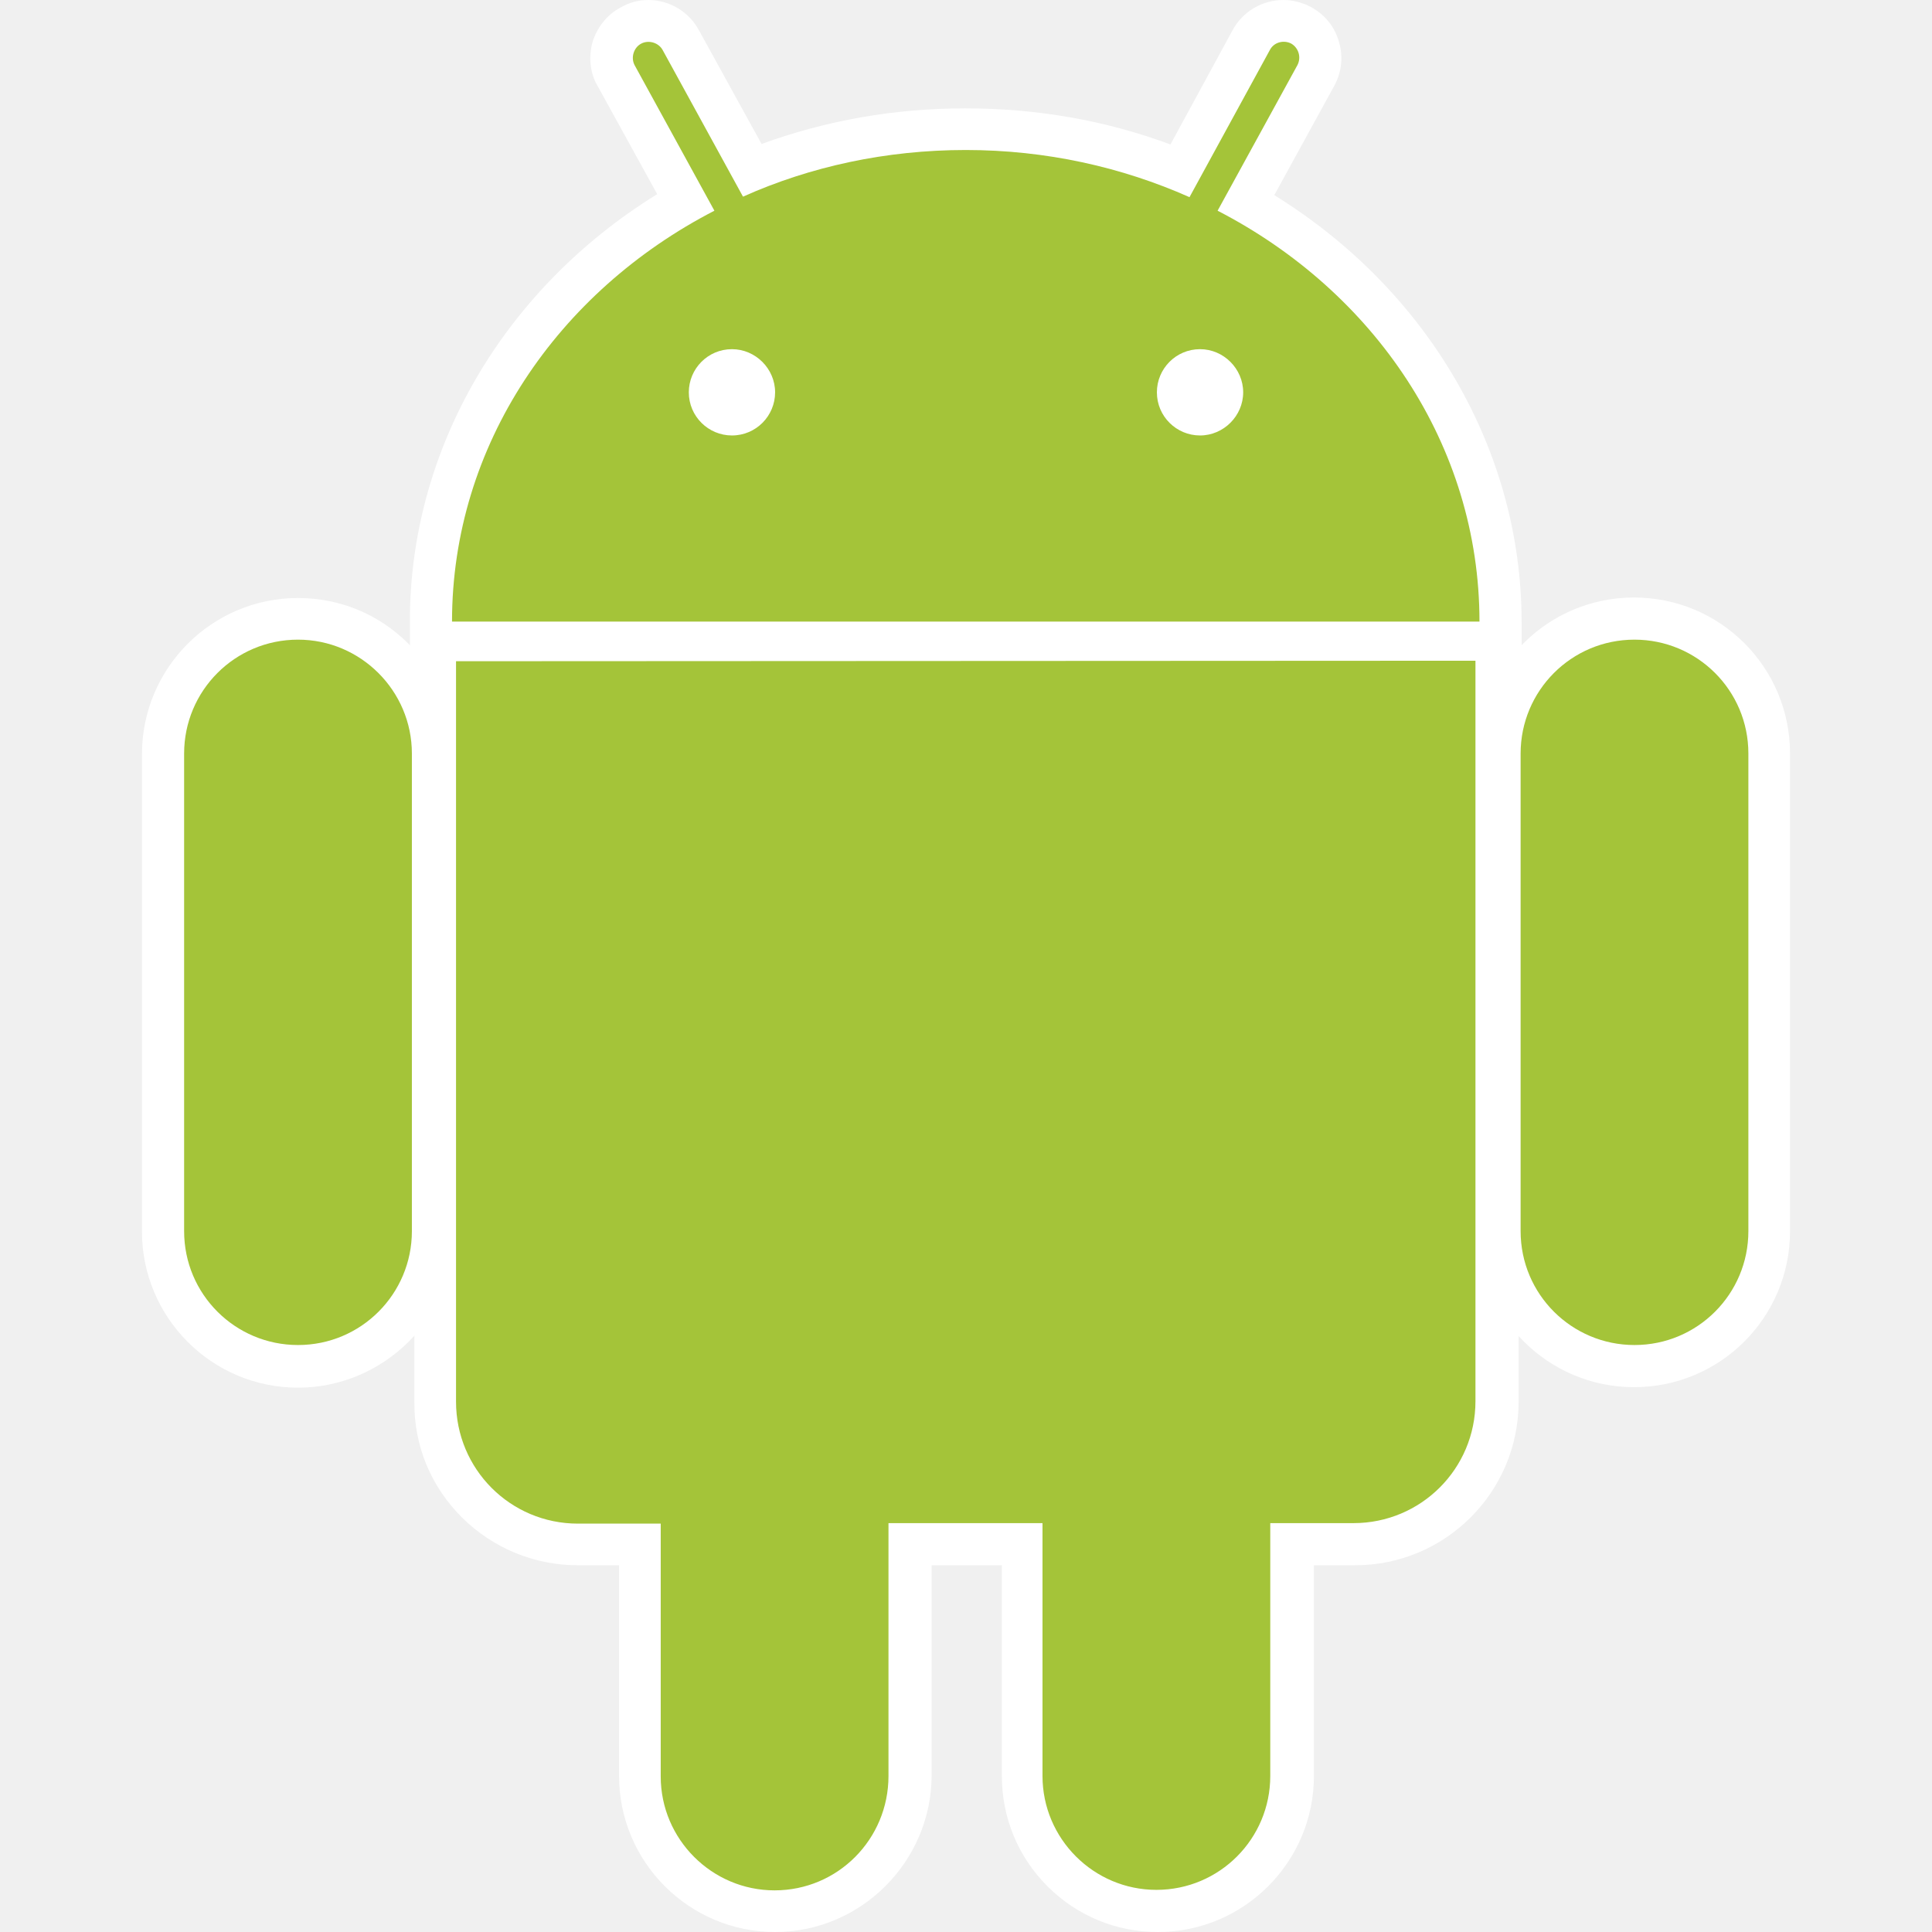
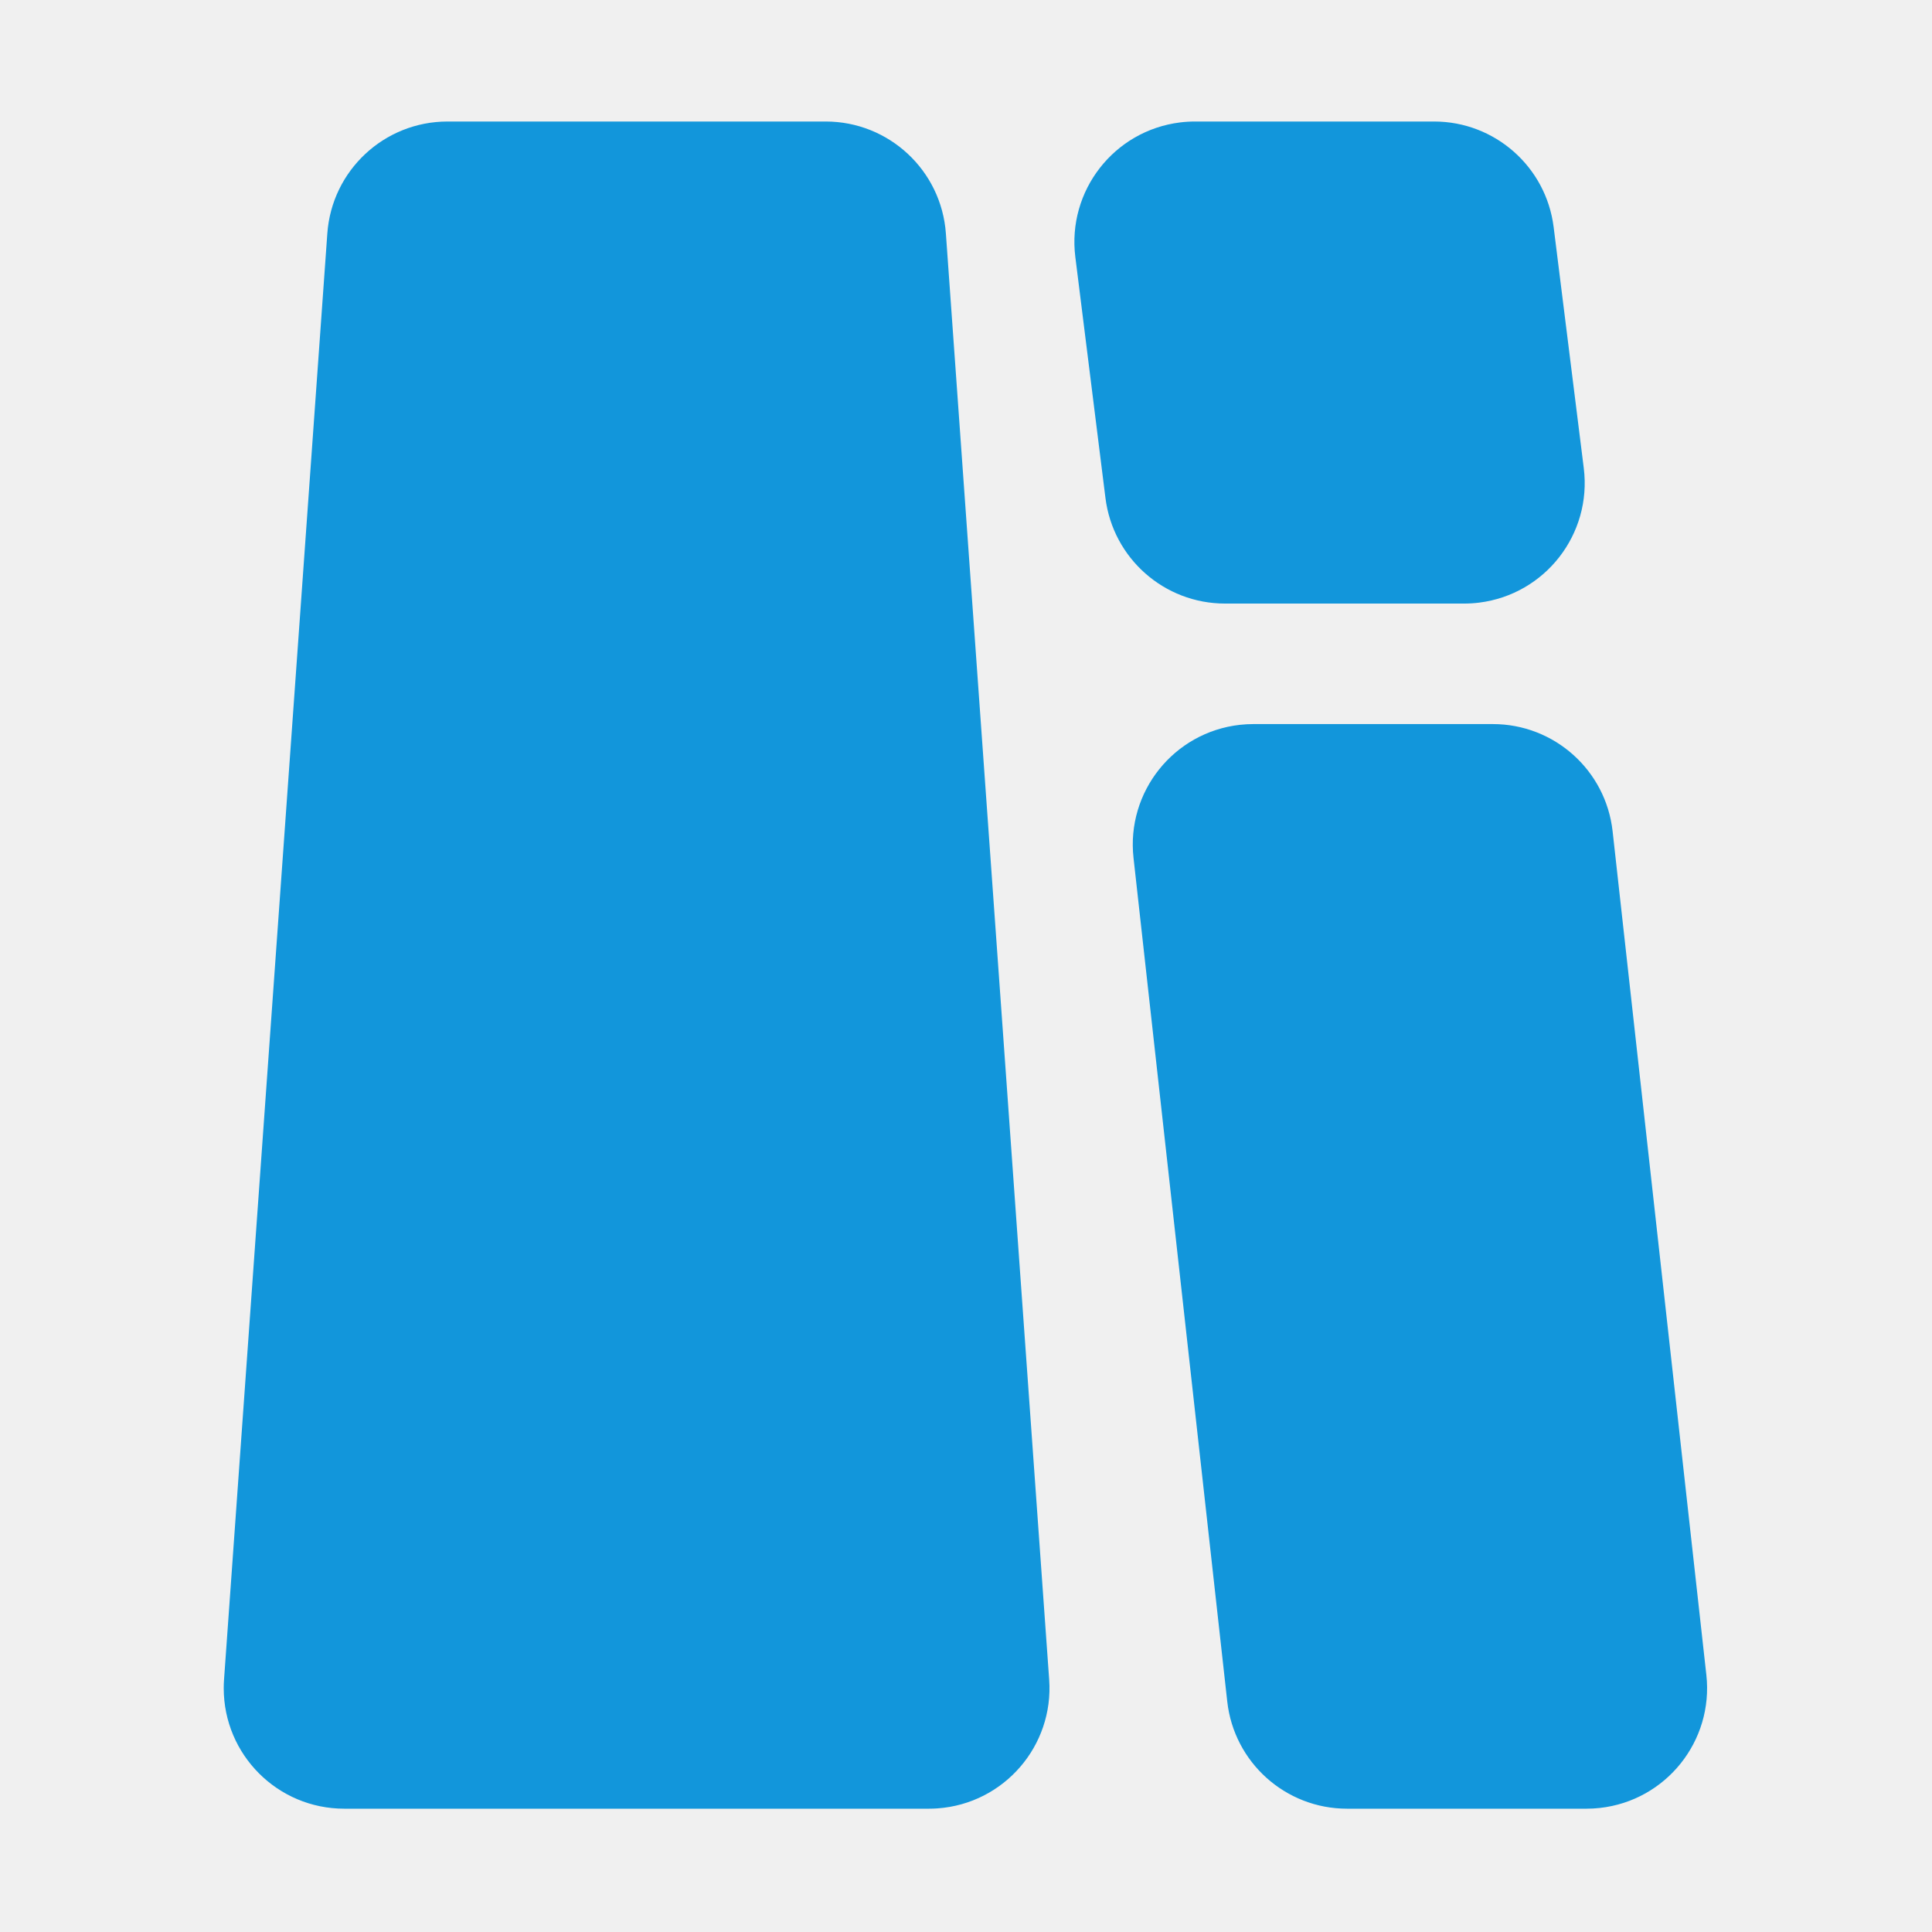
- <svg xmlns="http://www.w3.org/2000/svg" t="1652090918612" class="icon" viewBox="0 0 1024 1024" version="1.1" p-id="4295" width="40" height="40">
-   <defs>
-     <style type="text/css">@font-face { font-family: feedback-iconfont; src: url("//at.alicdn.com/t/font_1031158_u69w8yhxdu.woff2?t=1630033759944") format("woff2"), url("//at.alicdn.com/t/font_1031158_u69w8yhxdu.woff?t=1630033759944") format("woff"), url("//at.alicdn.com/t/font_1031158_u69w8yhxdu.ttf?t=1630033759944") format("truetype"); }
- </style>
-   </defs>
-   <path d="M157.948 735.493c-45.736 0-82.696-37.227-82.696-82.696v-253.142c0-45.47 36.961-82.696 82.696-82.696 22.07 0 42.811 8.509 58.499 24.197 15.688 15.688 24.197 36.429 24.197 58.499v253.142c0 22.07-8.509 42.811-24.197 58.499-15.688 15.422-36.429 24.197-58.499 24.197" fill="#FFFFFF" p-id="4296" />
-   <path d="M157.948 339.029c-33.504 0-60.36 27.122-60.36 60.36v253.142c0 33.504 27.122 60.36 60.36 60.626 33.504 0 60.36-27.122 60.36-60.626v-253.142c0-33.238-27.122-60.36-60.36-60.36M806.49 351.526H217.244v-22.336c0-91.205 49.724-176.029 131.091-226.285L316.693 45.47c-3.989-6.648-4.786-15.422-2.659-23.134 2.393-7.711 7.711-14.625 14.891-18.347C333.445 1.33 338.497 0 343.549 0c11.168 0 21.538 6.116 26.856 15.954l33.238 60.36c34.302-12.498 70.465-18.879 107.957-18.879 38.024 0 74.453 6.382 108.755 19.145L653.328 15.954c5.318-9.838 15.688-15.954 26.856-15.954 5.052 0 10.104 1.33 14.625 3.723 7.445 3.989 12.763 10.636 14.891 18.613 2.393 7.977 1.33 16.22-2.659 23.4l-31.643 57.701C756.766 153.693 806.49 238.517 806.49 329.722v21.804z" fill="#FFFFFF" p-id="4297" />
-   <path d="M645.351 111.68l42.279-77.112c2.127-3.989 0.798-9.307-3.191-11.434-4.254-2.127-9.307-0.798-11.434 3.457l-42.545 77.91c-35.897-15.954-76.049-24.995-118.328-24.729-42.279 0-82.431 8.775-118.062 24.729l-42.545-77.644c-2.127-3.989-7.445-5.584-11.434-3.457s-5.584 7.445-3.457 11.434l42.279 77.112C295.952 154.757 239.846 236.124 239.846 329.722h544.573c-0.266-93.864-56.106-175.231-139.068-218.042m-257.396 119.125c-12.498 0-22.868-10.104-22.868-22.868 0-12.498 10.104-22.868 22.868-22.868 12.498 0 22.868 10.37 22.868 22.868 0 12.498-10.104 22.868-22.868 22.868m248.089 0c-12.498 0-22.868-10.104-22.868-22.868 0-12.498 10.104-22.868 22.868-22.868 12.498 0 22.868 10.37 22.868 22.868 0 12.498-10.37 22.868-22.868 22.868" fill="#FFFFFF" p-id="4298" />
-   <path d="M410.823 1024c-45.47 0-82.696-36.961-82.696-82.696v-111.68h-21.804c-23.134 0-44.938-9.041-61.424-25.261-16.486-16.486-25.527-38.024-25.261-61.424V328.393H804.894v414.546c0 47.863-38.822 86.685-86.685 86.685h-21.804v111.68c0 45.47-36.961 82.696-82.696 82.696-22.07 0-42.811-8.509-58.499-24.197-15.688-15.688-24.197-36.429-24.197-58.499v-111.68h-37.227v111.68c-0.266 45.47-37.493 82.696-82.962 82.696" fill="#FFFFFF" p-id="4299" />
-   <path d="M241.974 742.673c0 35.631 28.718 64.615 64.615 64.615h43.874V941.304c0 33.238 27.122 60.36 60.36 60.36 33.504 0 60.36-27.122 60.36-60.626v-134.016h81.633v134.016c0 33.238 27.122 60.36 60.36 60.36 33.504 0 60.36-27.122 60.36-60.36v-134.016h44.14c35.631 0 64.615-28.984 64.615-64.615V349.931H241.708l0.266 392.742zM866.052 735.227c-45.47 0-82.696-36.961-82.696-82.696v-253.142c0-45.736 36.961-82.696 82.696-82.696 45.736 0 82.696 36.961 82.696 82.696v253.142c0 45.736-36.961 82.696-82.696 82.696" fill="#FFFFFF" p-id="4300" />
-   <path d="M866.052 339.029c-33.504 0-60.36 27.122-60.36 60.36v253.142c0 33.504 27.122 60.36 60.36 60.36 33.504 0 60.36-27.122 60.36-60.36v-253.142c0-33.238-26.856-60.36-60.36-60.36" fill="#FFFFFF" p-id="4301" />
-   <path d="M157.948 339.029c-33.504 0-60.36 27.122-60.36 60.36v253.142c0 33.504 27.122 60.36 60.36 60.36 33.504 0 60.36-27.122 60.36-60.36v-253.142c0-33.238-27.122-60.36-60.36-60.36M645.351 111.68l42.279-77.112c2.127-3.989 0.798-9.041-3.191-11.434-3.989-2.127-9.307-0.798-11.434 3.457l-42.545 77.91c-35.897-15.954-76.049-24.995-118.594-24.995-42.279 0-82.431 8.775-118.062 24.729l-42.545-77.644c-2.127-3.989-7.445-5.584-11.434-3.457s-5.584 7.445-3.457 11.434l42.279 77.112c-82.962 42.811-139.068 124.178-139.068 217.776h544.573c0-93.599-55.84-174.965-138.802-217.776m-257.396 119.125c-12.498 0-22.868-10.104-22.868-22.868 0-12.498 10.104-22.868 22.868-22.868 12.498 0 22.868 10.37 22.868 22.868 0 12.498-10.104 22.868-22.868 22.868m248.089 0c-12.498 0-22.868-10.104-22.868-22.868 0-12.498 10.104-22.868 22.868-22.868 12.498 0 22.868 10.37 22.868 22.868 0 12.498-10.37 22.868-22.868 22.868m-394.337 119.657v392.476c0 35.631 28.718 64.615 64.615 64.615h43.874v134.016c0 33.238 27.122 60.36 60.36 60.36 33.504 0 60.36-27.122 60.36-60.626v-134.016h81.633V941.304c0 33.238 27.122 60.36 60.36 60.36 33.504 0 60.36-27.122 60.36-60.36v-134.016h44.14c35.631 0 64.615-28.718 64.615-64.615V350.197l-540.319 0.266z m684.971 48.927c0-33.504-27.122-60.36-60.36-60.36-33.504 0-60.36 27.122-60.36 60.36v253.142c0 33.504 27.122 60.36 60.36 60.36 33.504 0 60.36-27.122 60.36-60.36v-253.142z" fill="#A4C439" p-id="4302" />
+ <svg xmlns="http://www.w3.org/2000/svg" t="1711609961809" class="icon" viewBox="0 0 1024 1024" version="1.1" p-id="15911" width="40" height="40">
+   <path d="M760.082 64.405c32.213 0 59.385 23.987 63.381 55.951l15.969 127.749c4.376 35.004-20.455 66.928-55.459 71.303a63.877 63.877 0 0 1-7.922 0.493H649.296c-32.213 0-59.386-23.987-63.381-55.951l-15.969-127.749c-4.376-35.004 20.454-66.928 55.458-71.303a63.877 63.877 0 0 1 7.922-0.493h126.755z m31.154 319.371c32.547 0 59.889 24.472 63.483 56.82l49.68 447.118c3.896 35.061-21.369 66.642-56.429 70.538-2.342 0.26-4.697 0.391-7.055 0.391h-126.962c-32.547 0-59.889-24.472-63.484-56.82l-49.679-447.118c-3.896-35.061 21.369-66.642 56.429-70.538a63.955 63.955 0 0 1 7.054-0.391h126.963zM437.624 64.405c33.511 0 61.325 25.898 63.712 59.323l54.749 766.489c2.513 35.187-23.974 65.749-59.16 68.263-1.514 0.108-3.032 0.163-4.551 0.163H182.453c-35.276 0-63.874-28.597-63.874-63.874 0-1.519 0.054-3.036 0.163-4.551l54.749-766.489c2.387-33.425 30.201-59.323 63.712-59.323h200.421z" p-id="15912" fill="#1296db" />
</svg>
